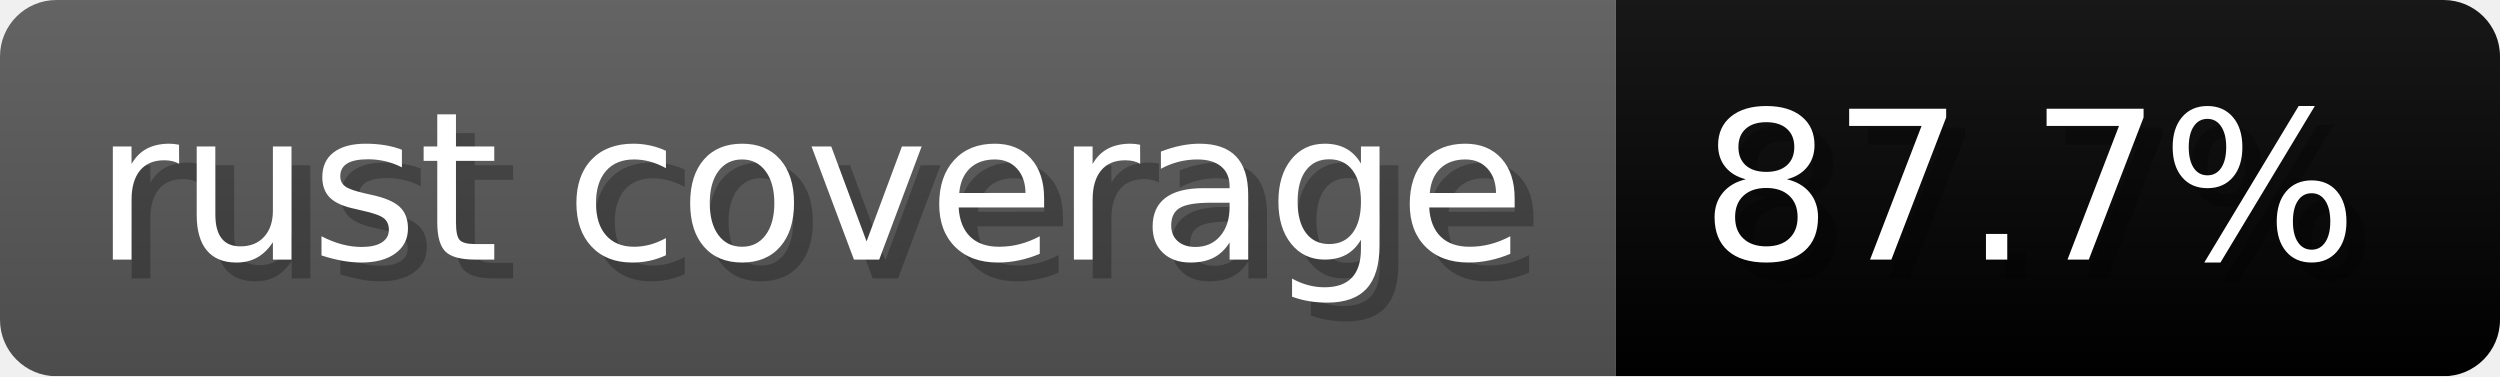
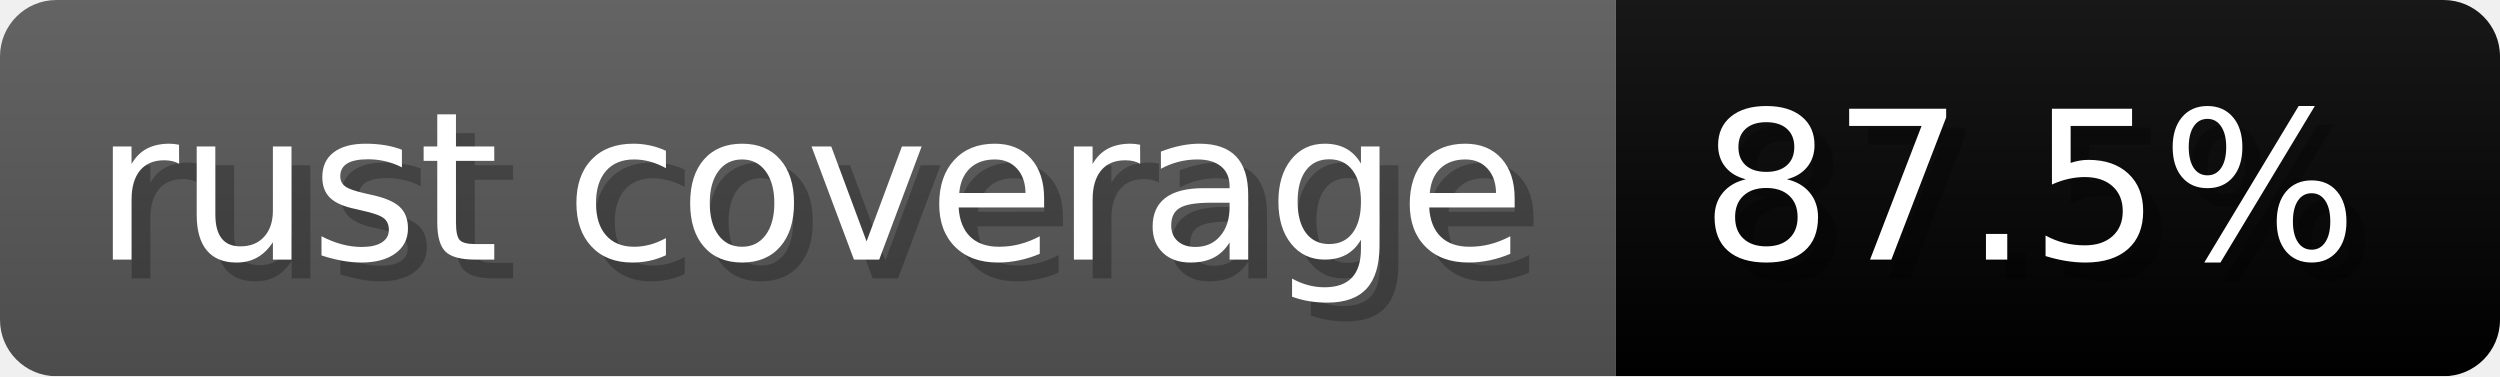
- <svg xmlns="http://www.w3.org/2000/svg" width="132.9" height="20" viewBox="0 0 1329 200" role="img" aria-label="rust coverage: 87.7%">
+ <svg xmlns="http://www.w3.org/2000/svg" width="132.9" height="20" viewBox="0 0 1329 200" role="img" aria-label="rust coverage: 87.5%">
  <linearGradient id="a" x2="0" y2="100%">
    <stop offset="0" stop-opacity=".1" stop-color="#EEE" />
    <stop offset="1" stop-opacity=".1" />
  </linearGradient>
  <mask id="m">
    <rect width="1329" height="200" rx="30" fill="#FFF" />
  </mask>
  <g mask="url(#m)">
    <rect width="859" height="200" fill="#555" />
    <rect width="470" height="200" fill="#yellowgreen" x="859" />
    <rect width="1329" height="200" fill="url(#a)" />
  </g>
  <g aria-hidden="true" fill="#fff" text-anchor="start" font-family="Verdana,DejaVu Sans,sans-serif" font-size="110">
    <text x="60" y="148" textLength="759" fill="#000" opacity="0.25">rust coverage</text>
    <text x="50" y="138" textLength="759">rust coverage</text>
-     <text x="914" y="148" textLength="370" fill="#000" opacity="0.25">87.7%</text>
-     <text x="904" y="138" textLength="370">87.7%</text>
+     <text x="914" y="148" textLength="370" fill="#000" opacity="0.25">87.5%</text>
+     <text x="904" y="138" textLength="370">87.5%</text>
  </g>
</svg>
